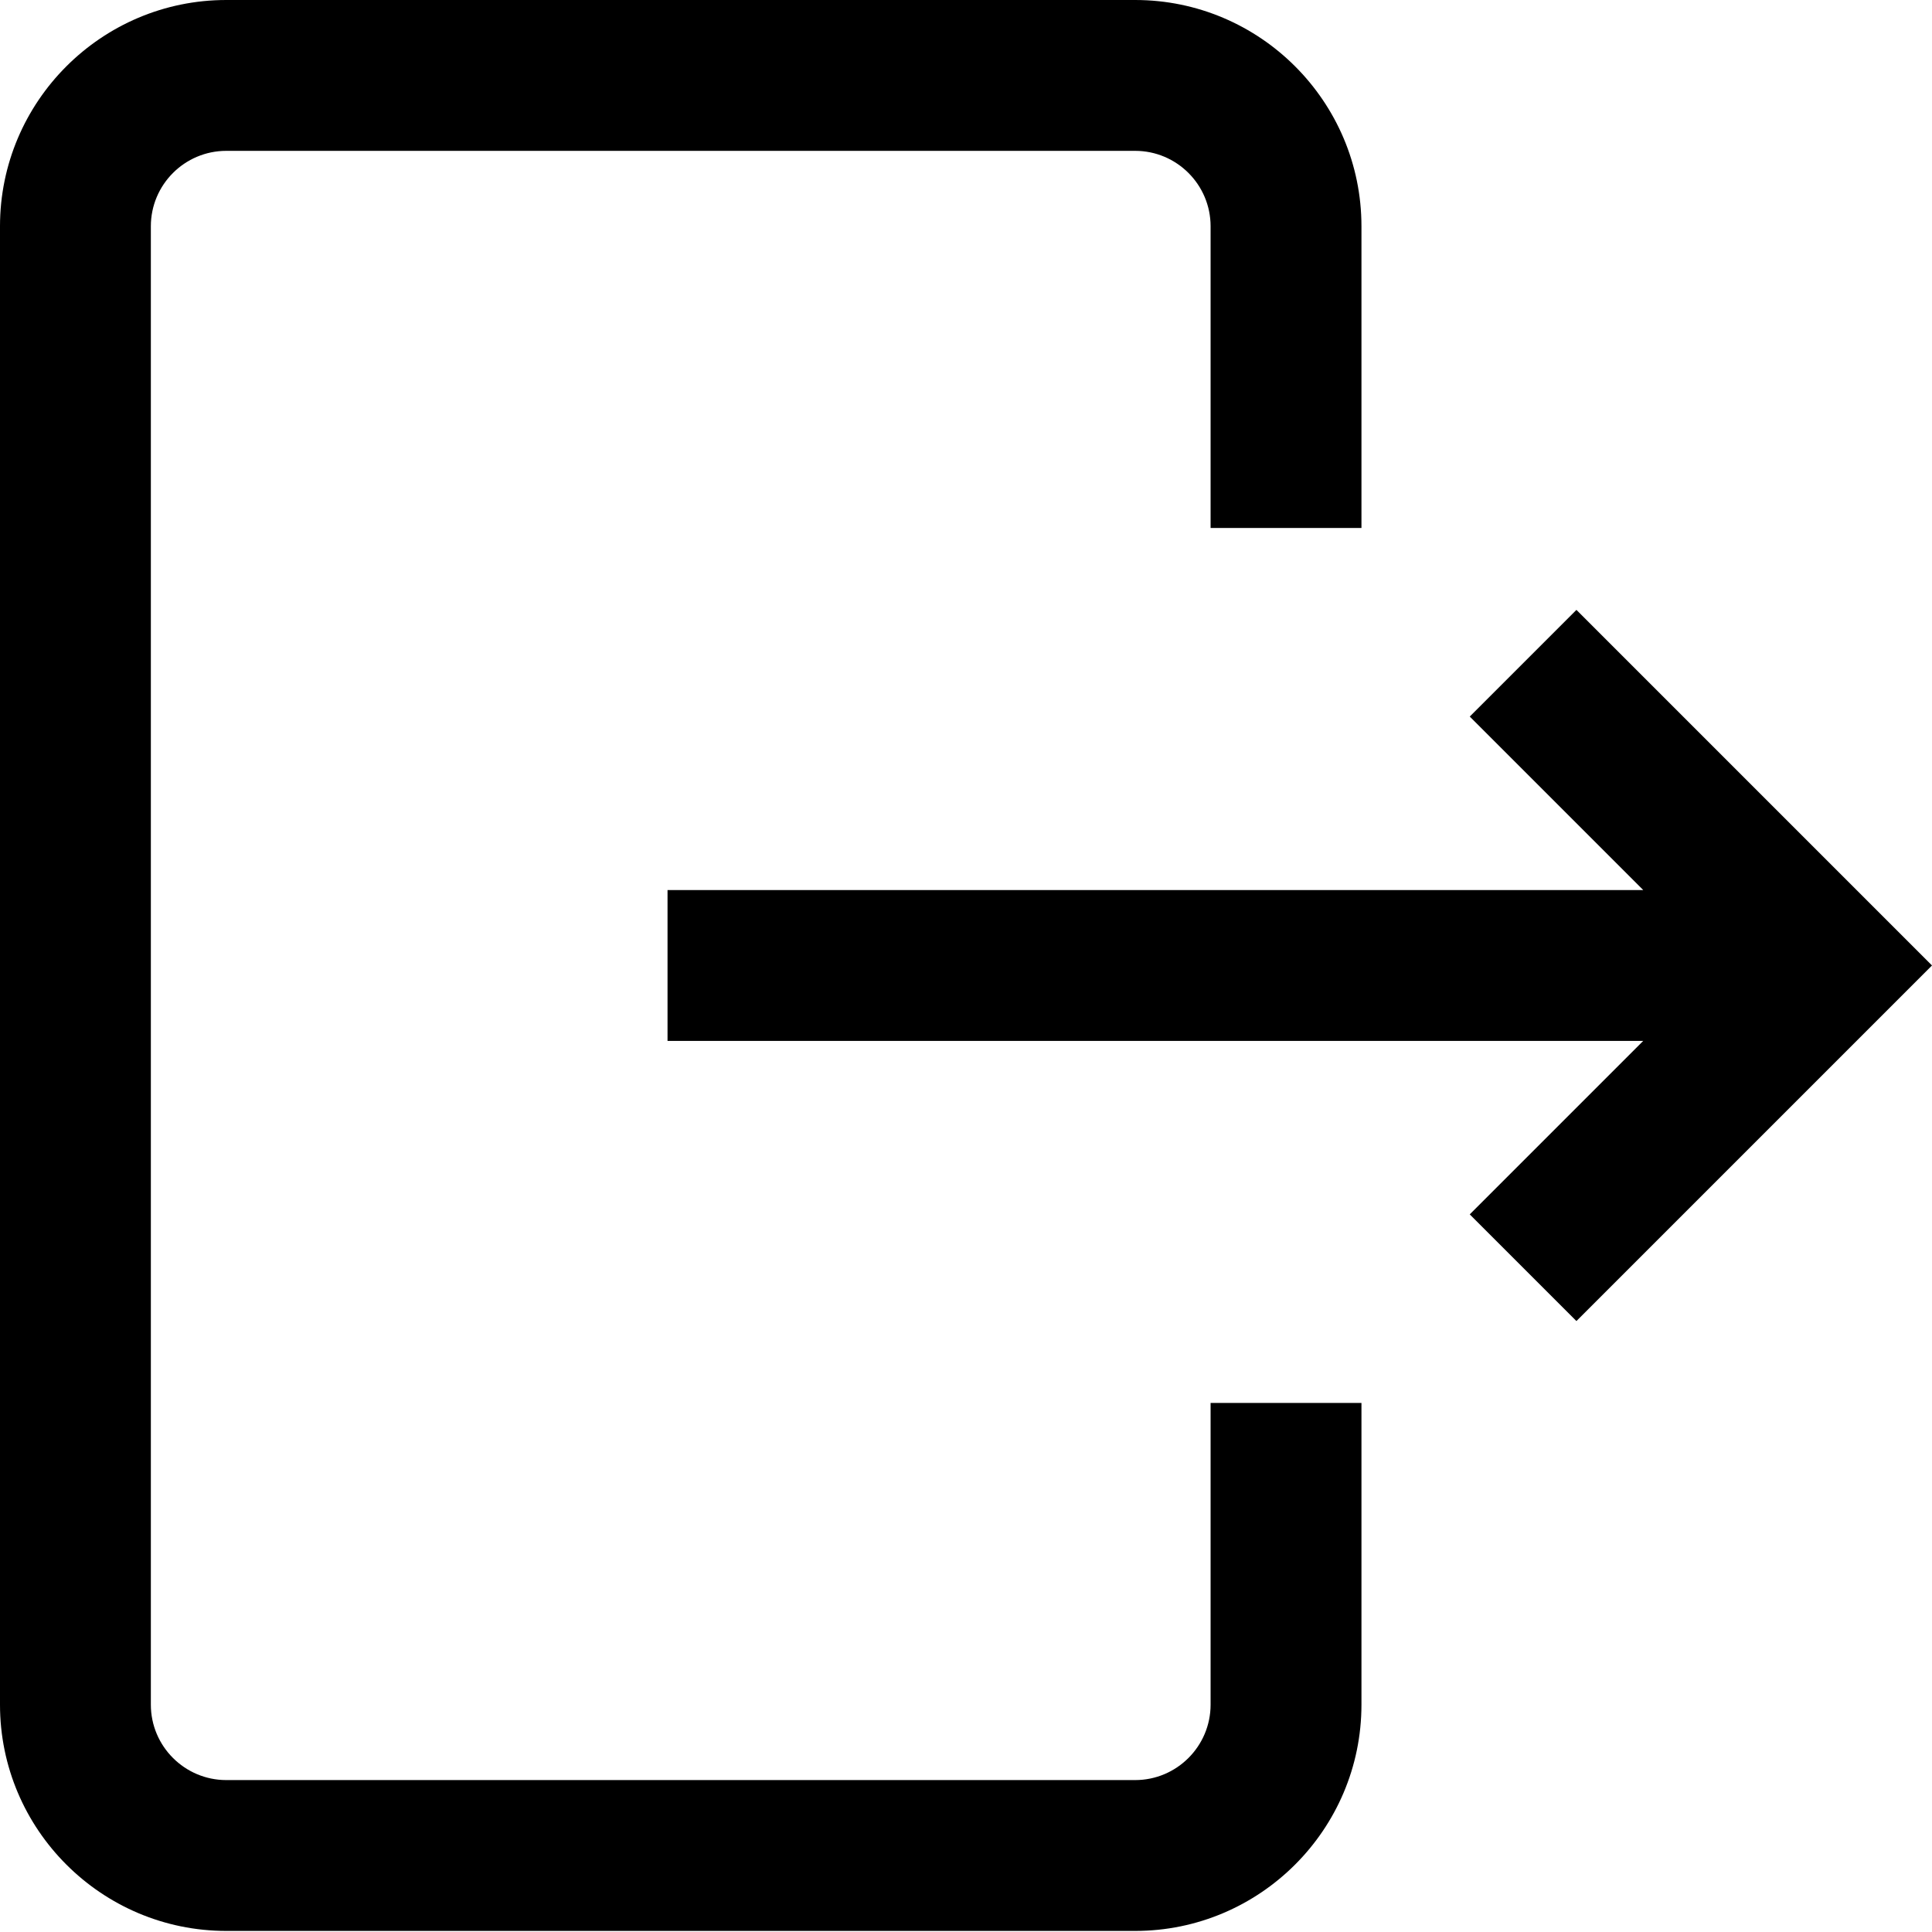
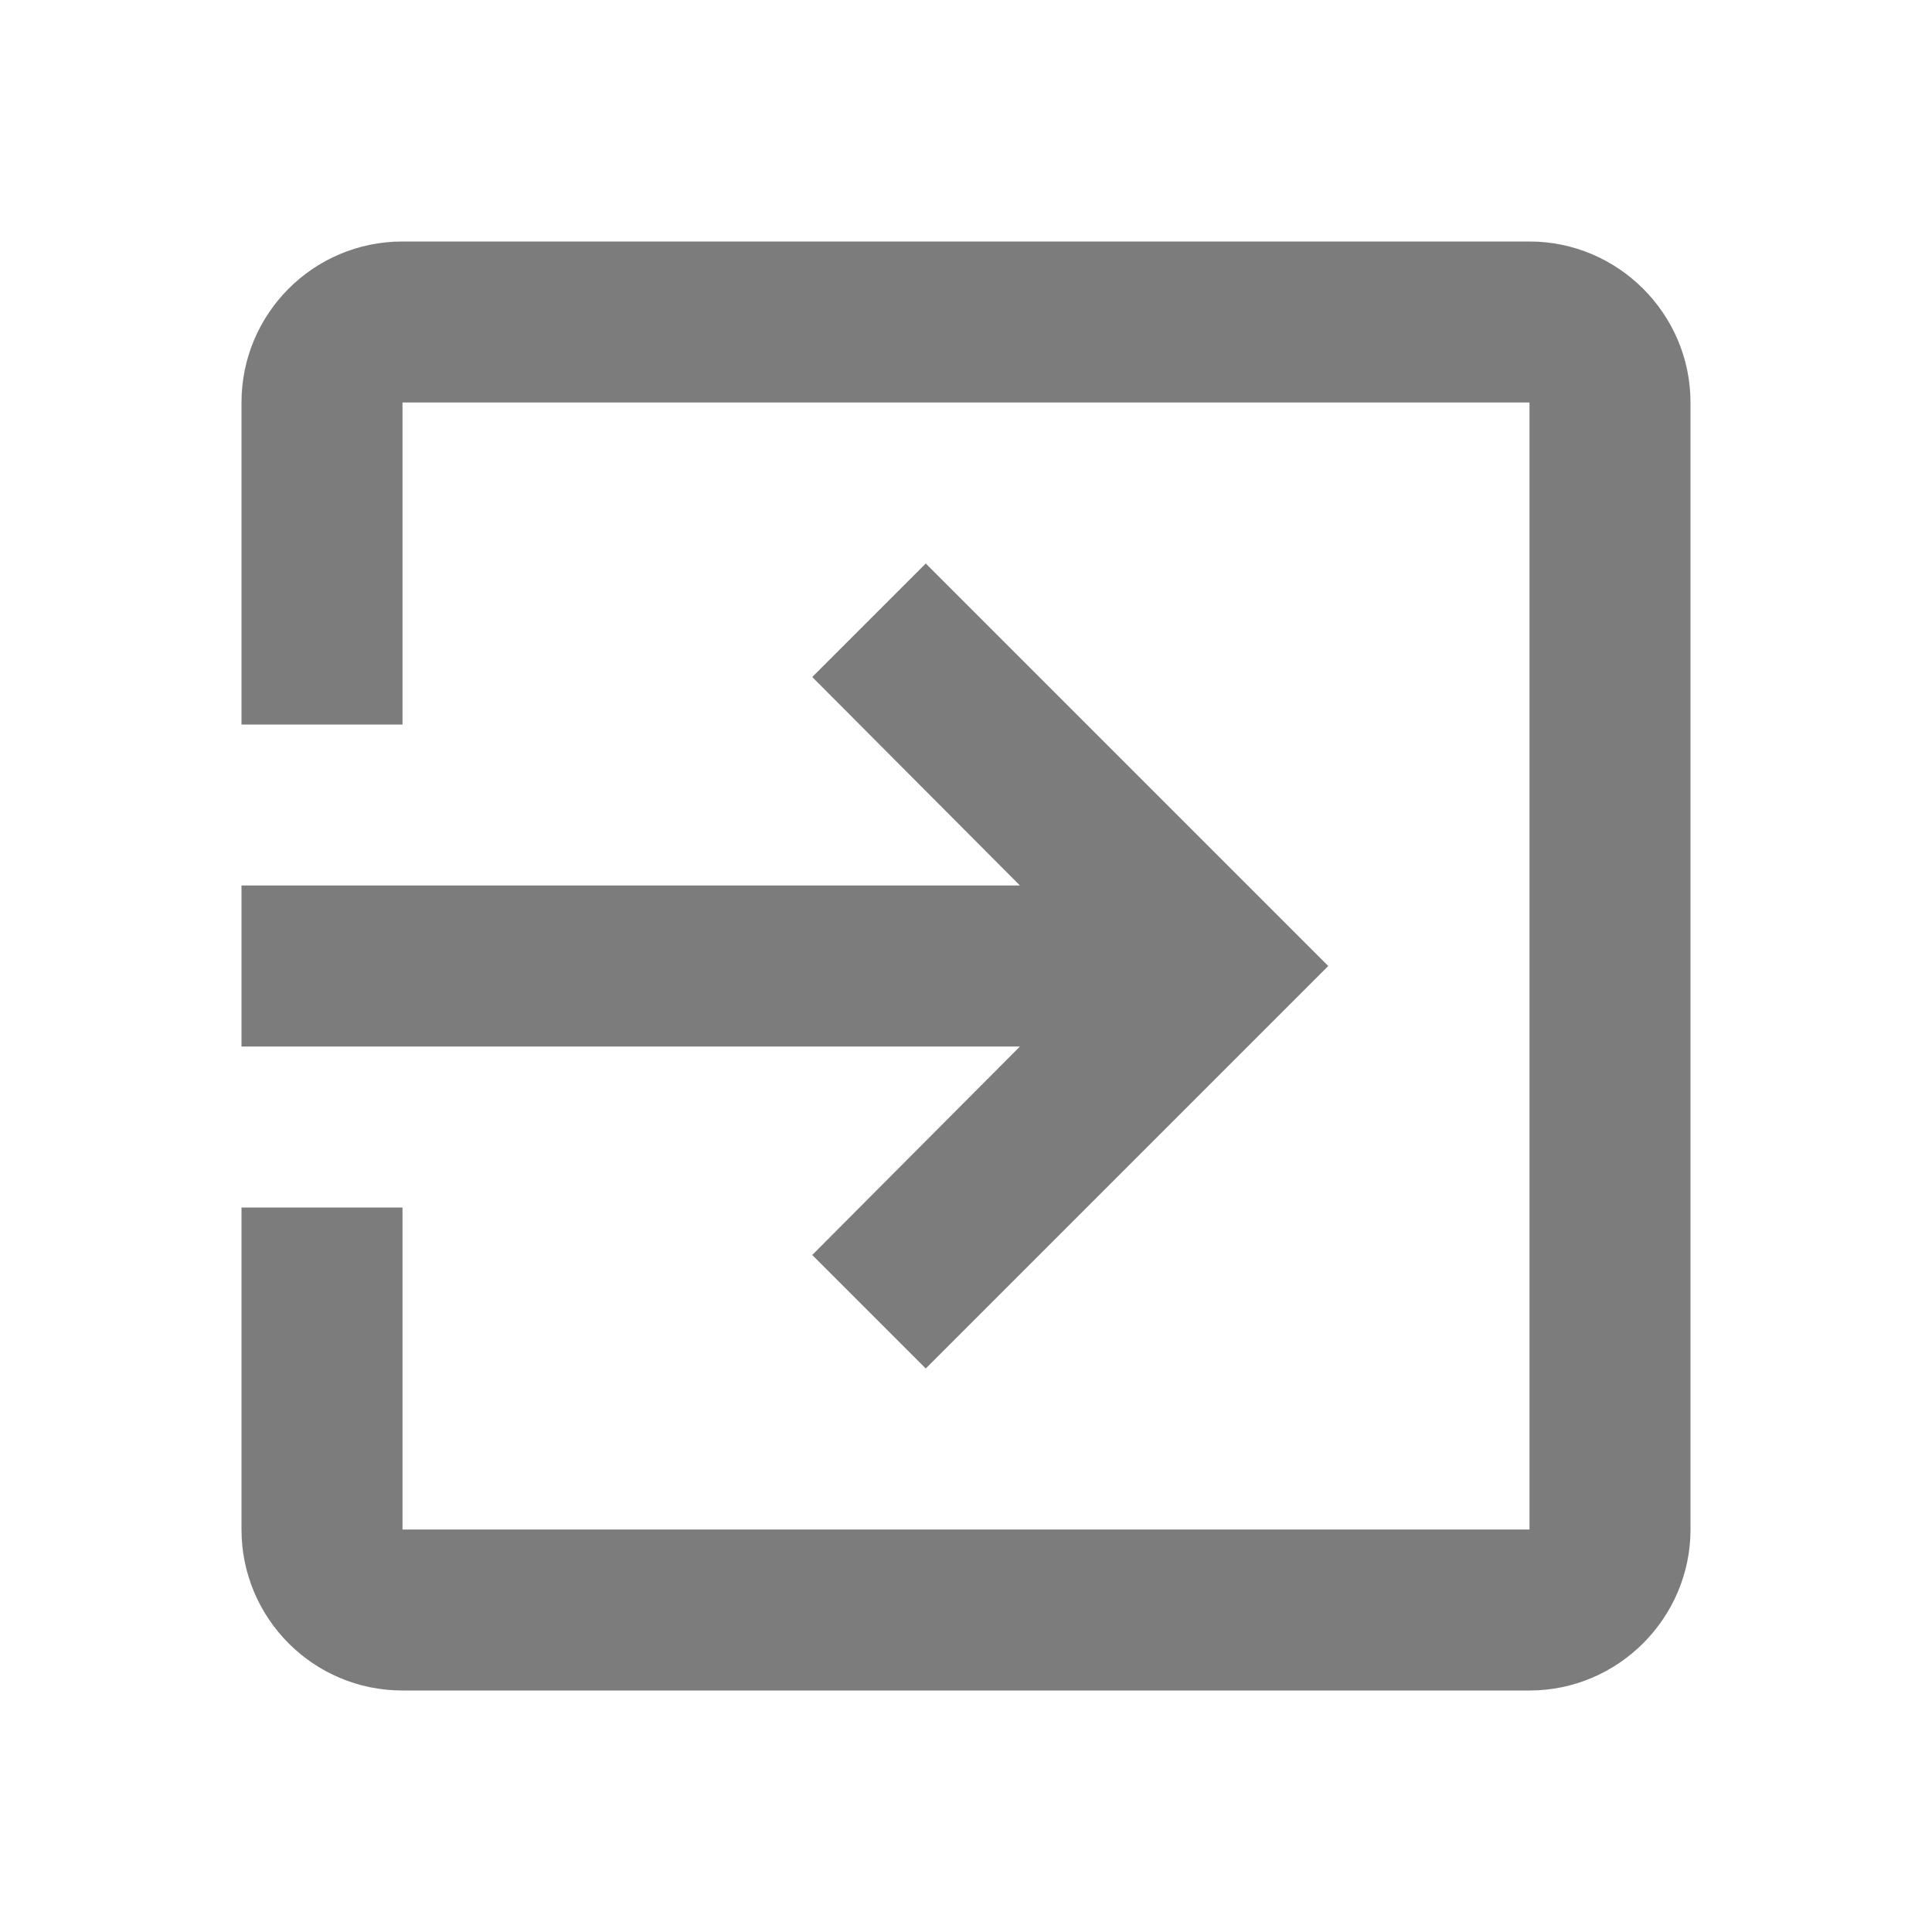
- <svg xmlns="http://www.w3.org/2000/svg" height="51" viewBox="0 0 512 512" width="51">
-   <path d="m320.82 371.793h39.98v79.957c0 33.066-26.902 59.965-59.969 59.965h-240.867c-33.062 0-59.965-26.898-59.965-59.965v-391.785c0-33.062 26.902-59.965 59.965-59.965h240.867c33.066 0 59.969 26.902 59.969 59.965v79.957h-39.98v-79.957c0-11.02-8.965-19.988-19.988-19.988h-240.867c-11.02 0-19.988 8.969-19.988 19.988v391.785c0 11.02 8.969 19.988 19.988 19.988h240.867c11.023 0 19.988-8.969 19.988-19.988zm96.949-210.168-28.27 28.27 45.973 45.977h-258.57v39.977h258.57l-45.973 45.973 28.27 28.27 94.23-94.23zm0 0" />
+ <svg xmlns="http://www.w3.org/2000/svg" width="24" height="24" viewBox="0 0 24 24" fill="none">
+   <path d="M10.09 15.59L11.5 17L16.5 12L11.5 7L10.09 8.41L12.67 11H3V13H12.67L10.09 15.59ZM19 3H5C3.89 3 3 3.9 3 5V9H5V5H19V19H5V15H3V19C3 20.1 3.89 21 5 21H19C20.1 21 21 20.1 21 19V5C21 3.9 20.1 3 19 3Z" fill="#7C7C7C" />
</svg>
